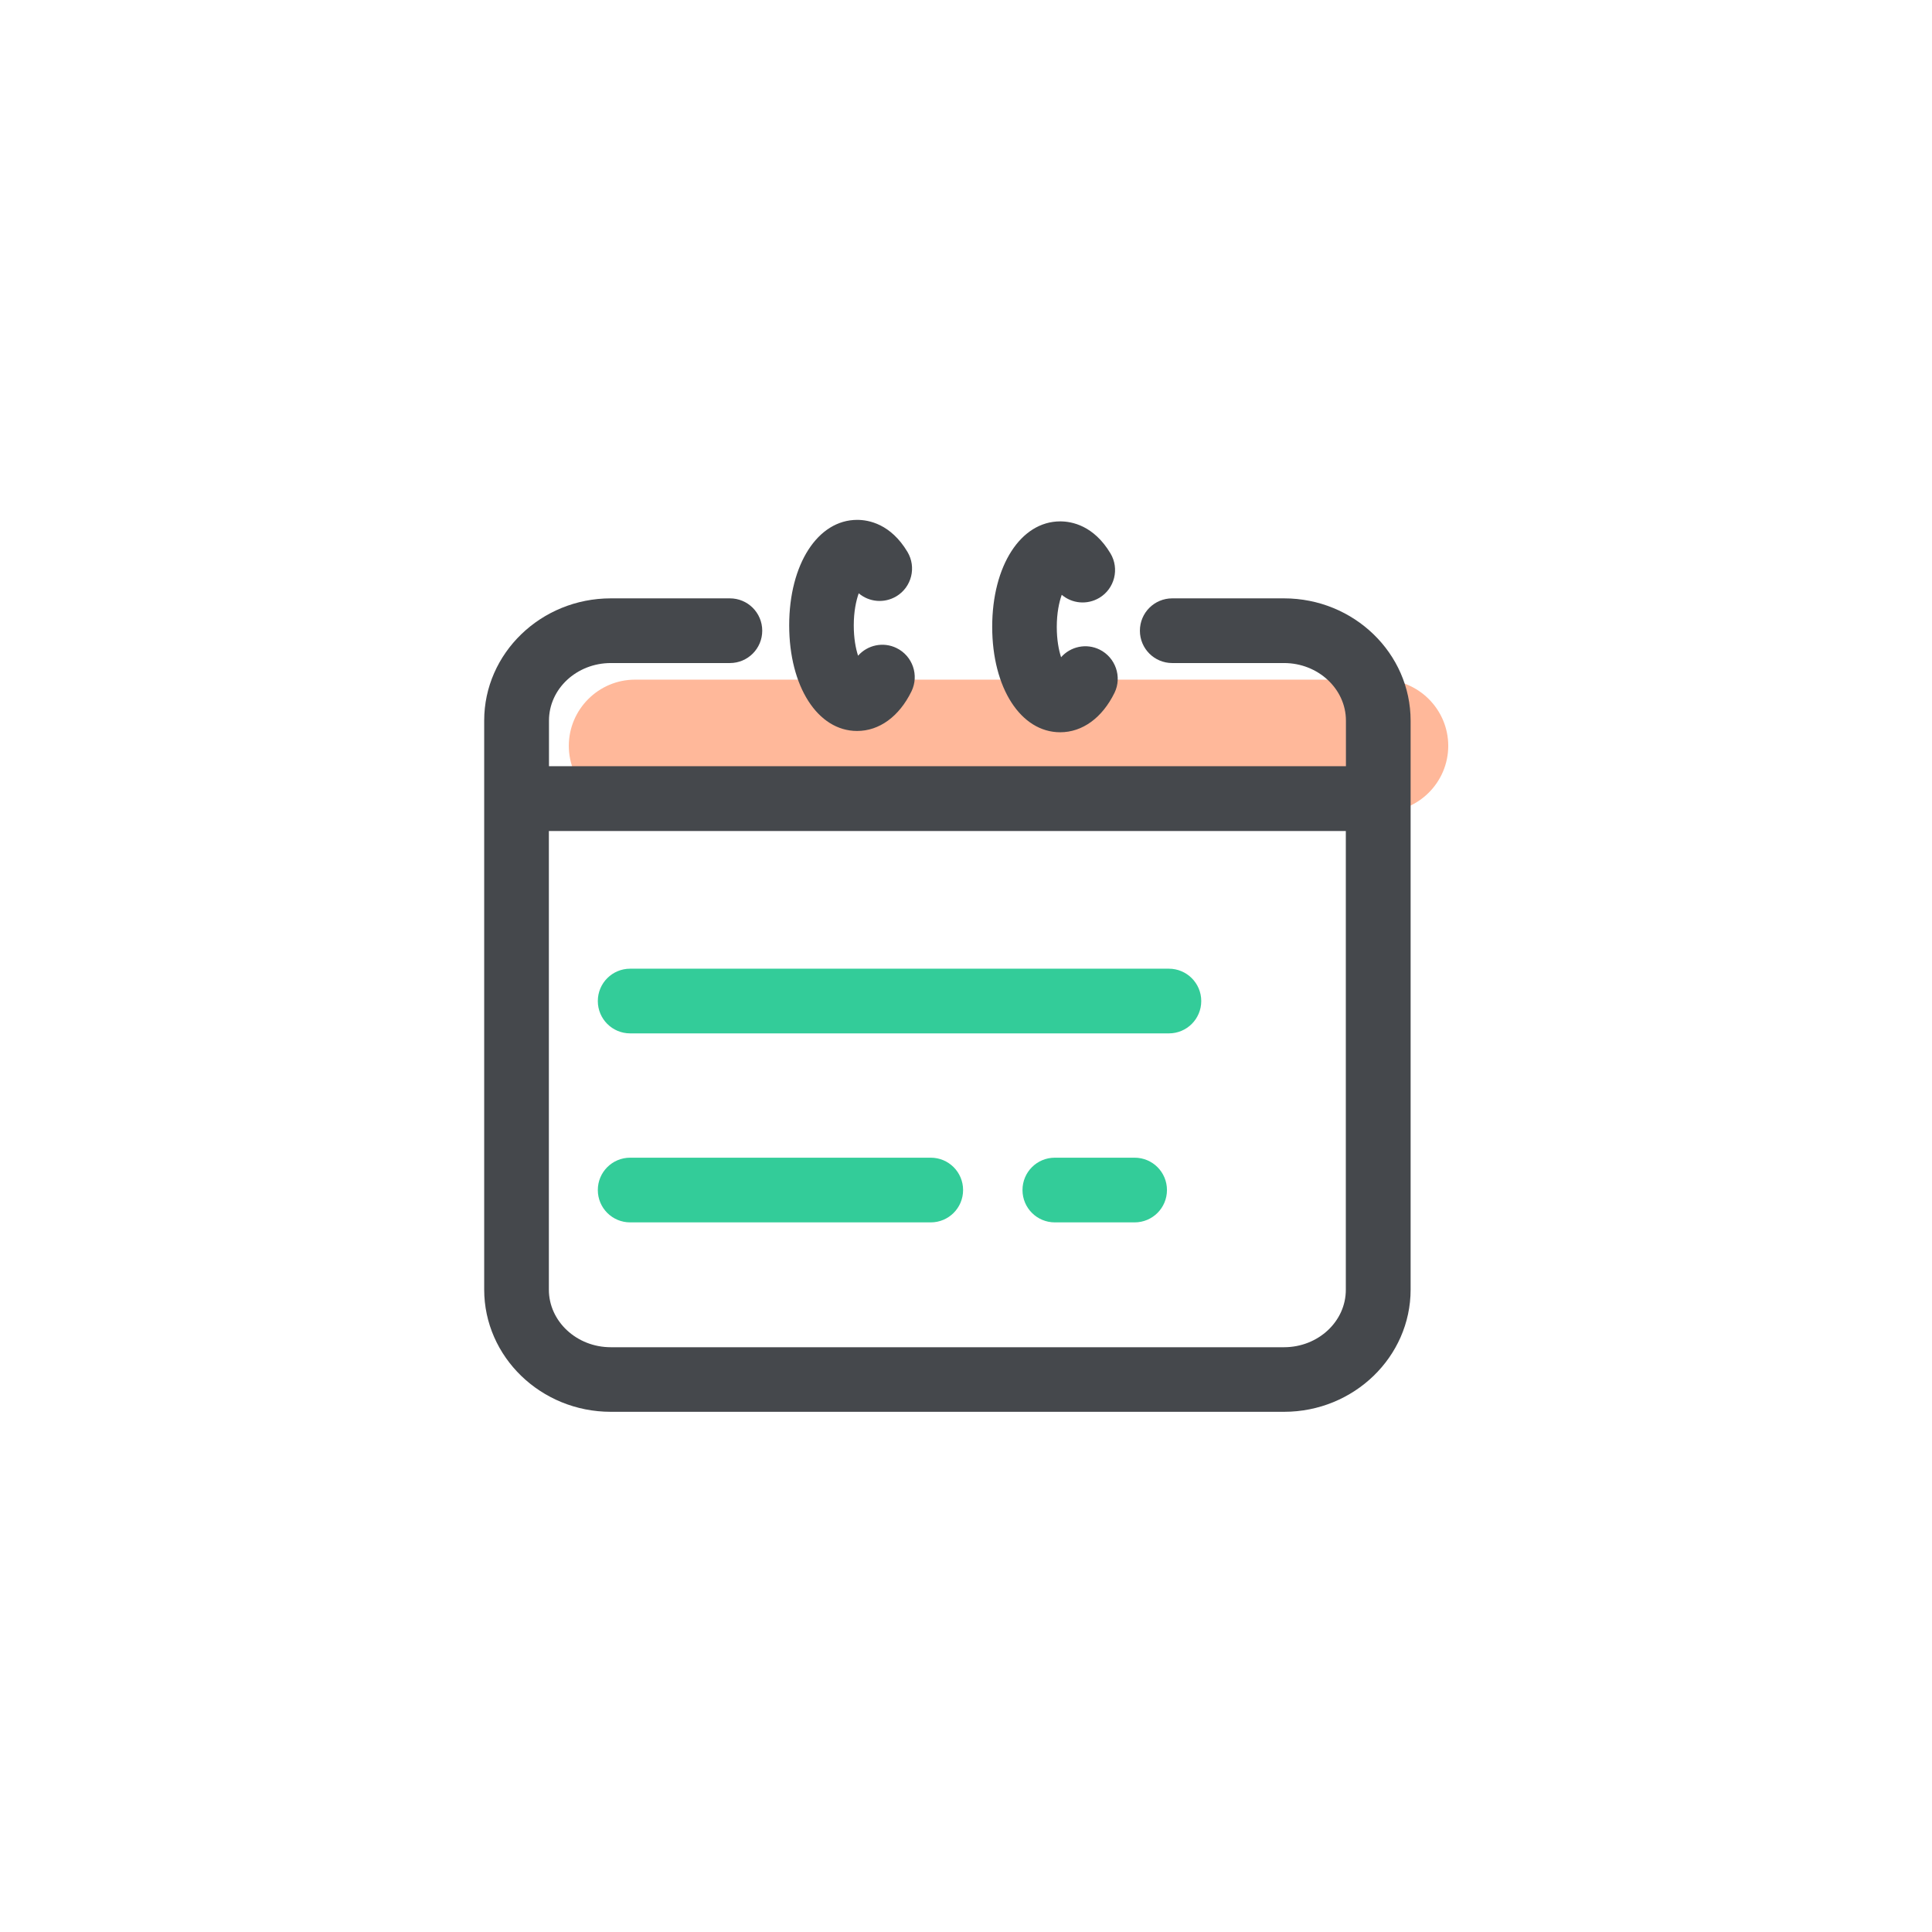
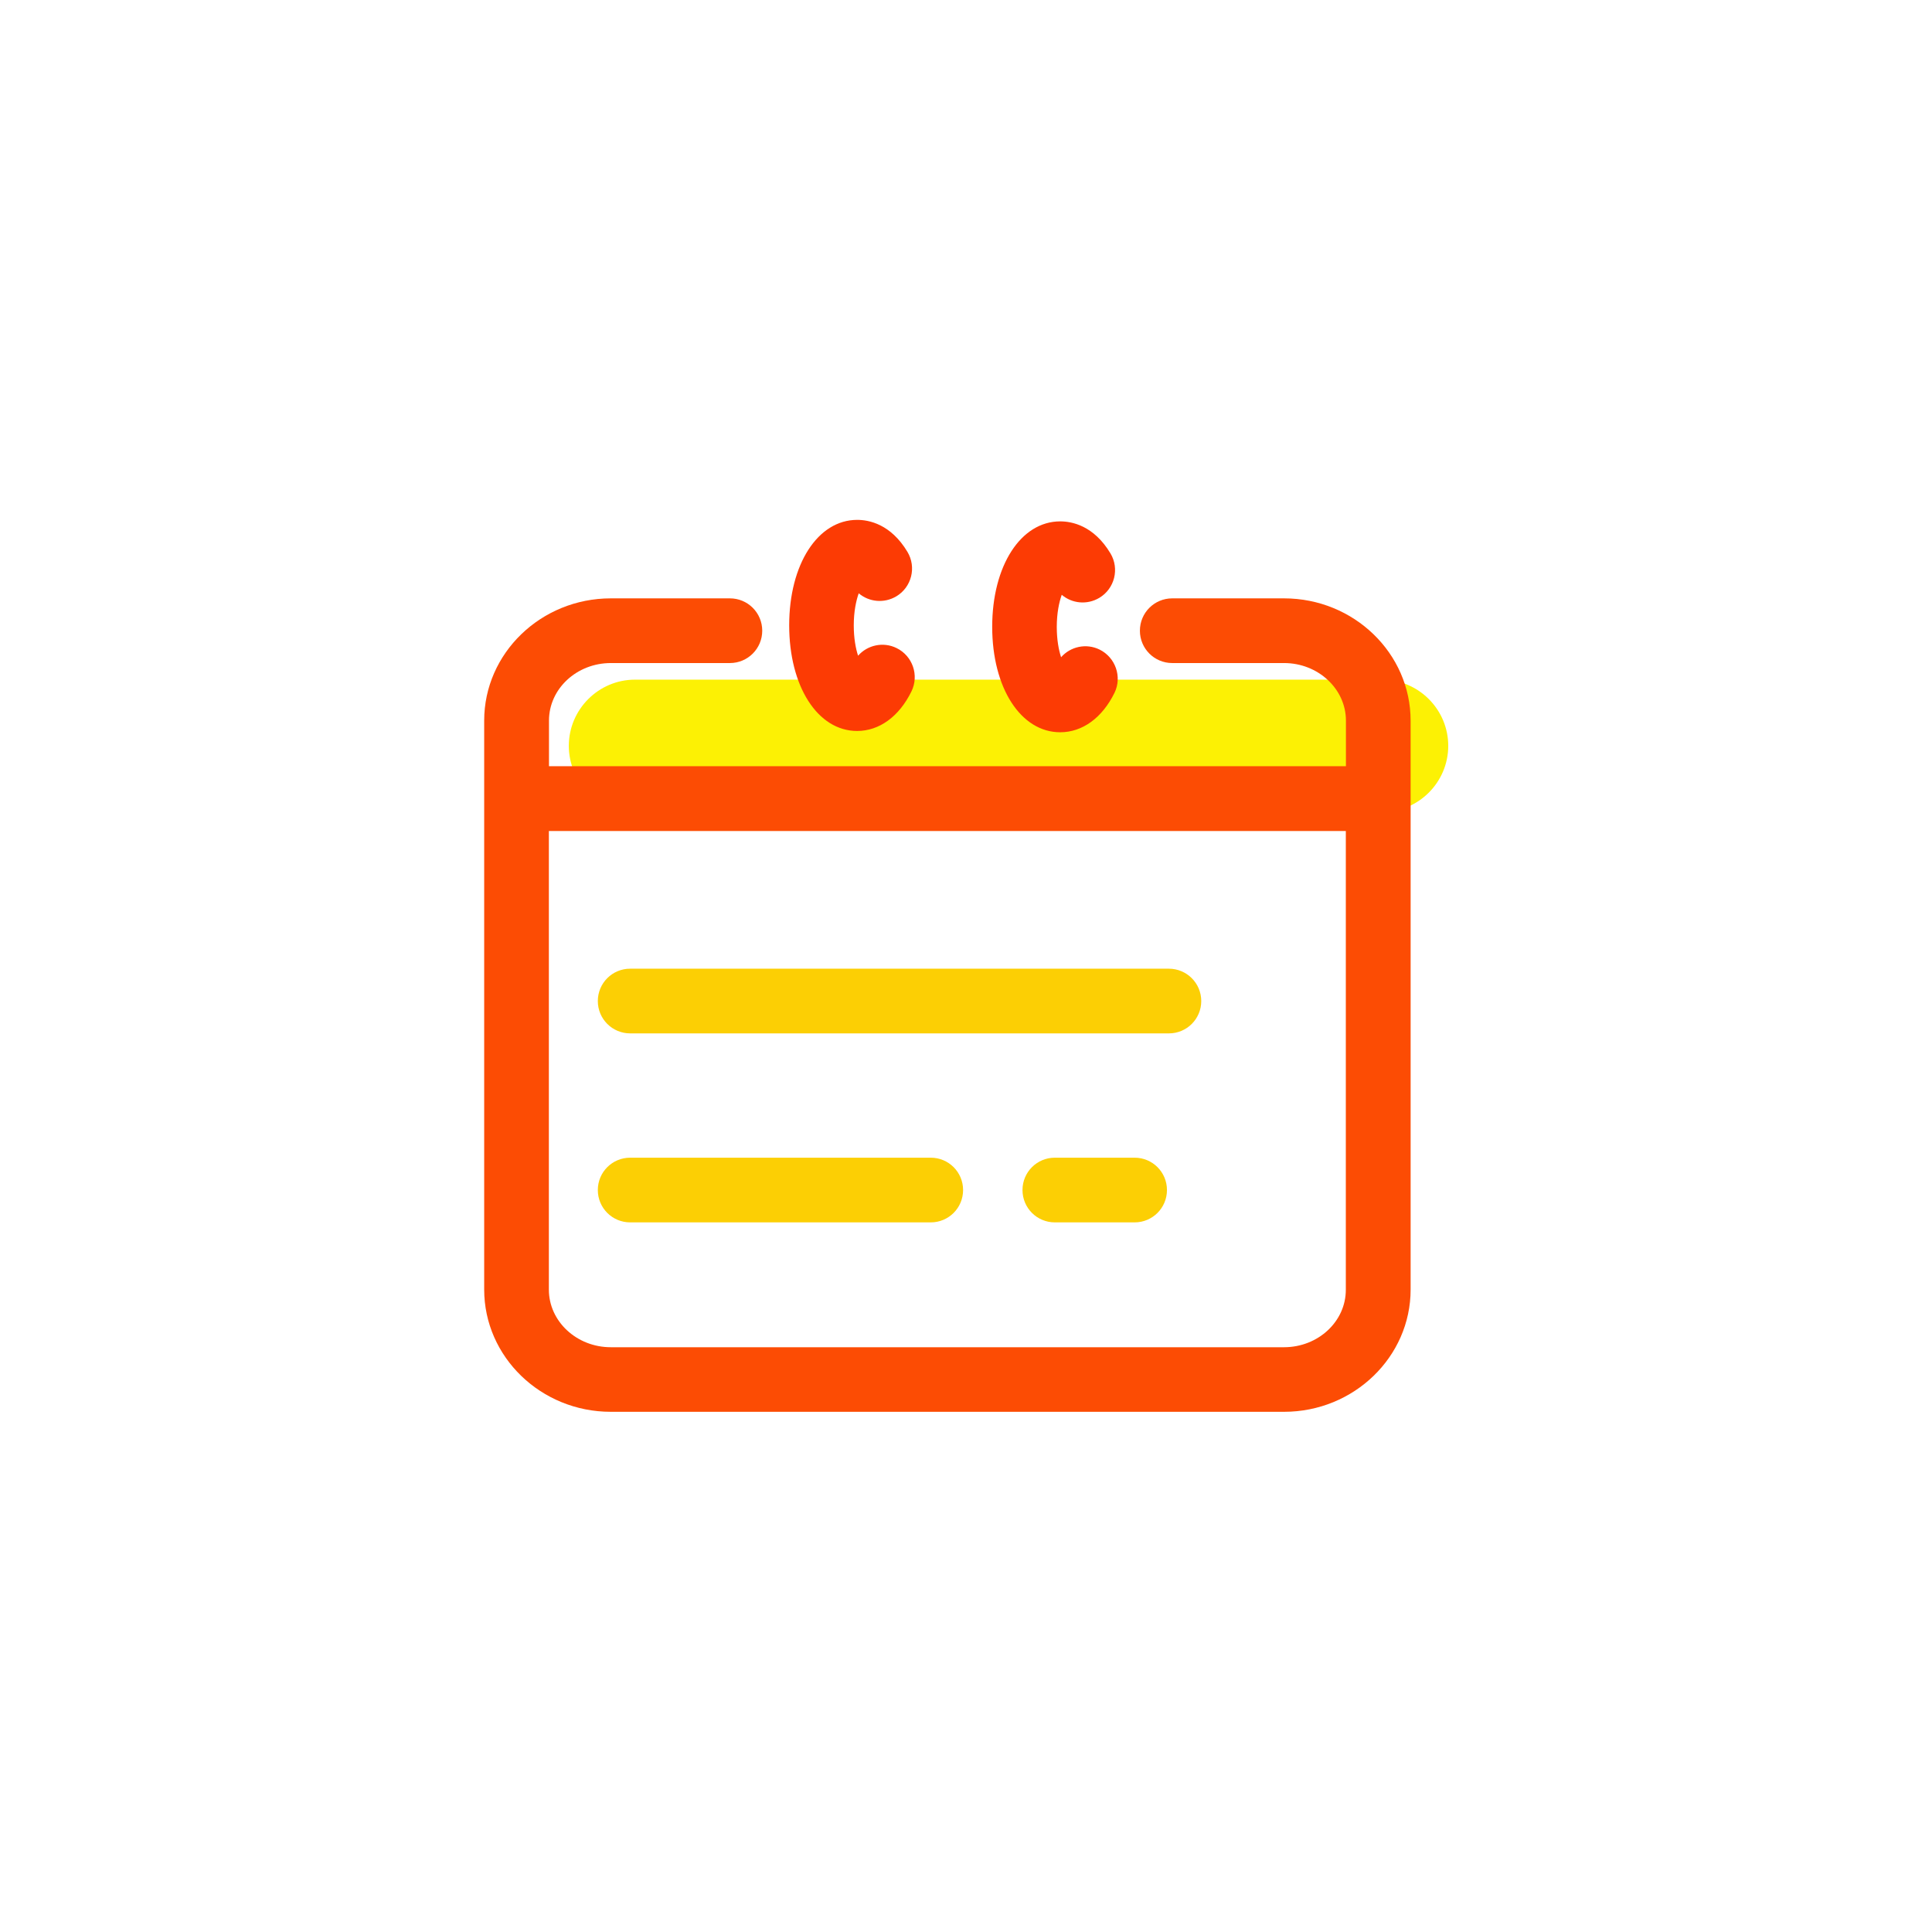
<svg xmlns="http://www.w3.org/2000/svg" viewBox="-384 -384 1792 1792" width="512" height="512">
-   <path d="M897.9 369.2H205c-33.8 0-61.4-27.6-61.4-61.4s27.6-61.4 61.4-61.4h692.9c33.8 0 61.4 27.6 61.4 61.4s-27.6 61.4-61.4 61.4z" fill="#FFB89A" />
-   <path d="M807 171H703.3c-16.6 0-30 13.4-30 30s13.4 30 30 30H807c31.6 0 57.4 24 57.4 53.4v42.3H125.2v-42.3c0-29.5 25.7-53.4 57.4-53.4H293c16.6 0 30-13.4 30-30s-13.4-30-30-30H182.5c-64.7 0-117.4 50.9-117.4 113.4v527.7c0 62.5 52.7 113.4 117.4 113.4H807c64.7 0 117.4-50.9 117.4-113.4V284.5c0-62.6-52.7-113.5-117.4-113.5z m0 694.6H182.5c-31.6 0-57.4-24-57.4-53.4V386.8h739.2v425.4c0.1 29.5-25.7 53.4-57.3 53.4z" fill="#45484C" />
-   <path d="M447.6 217.1c-12.4-6.1-27-2.8-35.7 7.1-2.2-6.7-4-16.2-4-28.1 0-13 2.2-23 4.6-29.8 9.5 8.1 23.5 9.6 34.9 2.8 14.2-8.5 18.8-27 10.3-41.2-15.5-25.9-35.9-29.7-46.6-29.7-36.6 0-63.1 41.2-63.1 97.8s26.4 98 63 98c20.6 0 39-13.4 50.4-36.7 7.3-14.9 1.1-32.9-13.8-40.2zM635.9 218.5c-12.4-6.1-27-2.8-35.7 7.1-2.2-6.7-4-16.2-4-28.1 0-13 2.2-23 4.6-29.8 9.5 8.1 23.5 9.6 34.9 2.8 14.2-8.5 18.8-27 10.3-41.2-15.5-25.9-35.9-29.7-46.6-29.7-36.6 0-63.1 41.2-63.1 97.8s26.5 97.8 63.1 97.8c20.6 0 39-13.4 50.4-36.7 7.1-14.7 0.9-32.7-13.9-40z" fill="#45484C" />
-   <path d="M700.2 514.5H200.5c-16.6 0-30 13.4-30 30s13.4 30 30 30h499.7c16.6 0 30-13.4 30-30s-13.5-30-30-30zM668.4 689.8h-74c-16.6 0-30 13.4-30 30s13.4 30 30 30h74c16.6 0 30-13.4 30-30s-13.4-30-30-30zM479.3 689.8H200.5c-16.6 0-30 13.4-30 30s13.4 30 30 30h278.8c16.6 0 30-13.4 30-30s-13.4-30-30-30z" fill="#33CC99" />
+   <path d="M897.9 369.2H205c-33.8 0-61.4-27.6-61.4-61.4s27.6-61.4 61.4-61.4h692.9c33.8 0 61.4 27.6 61.4 61.4s-27.6 61.4-61.4 61.4z" fill="rgb(252,241,4)" />
+   <path d="M807 171H703.3c-16.6 0-30 13.4-30 30s13.4 30 30 30H807c31.6 0 57.4 24 57.4 53.4v42.3H125.2v-42.3c0-29.5 25.7-53.4 57.4-53.4H293c16.6 0 30-13.4 30-30s-13.4-30-30-30H182.5c-64.7 0-117.4 50.9-117.4 113.4v527.7c0 62.5 52.7 113.4 117.4 113.4H807c64.7 0 117.4-50.9 117.4-113.4V284.5c0-62.6-52.7-113.5-117.4-113.5z m0 694.6H182.5c-31.6 0-57.4-24-57.4-53.4V386.8h739.2v425.4c0.1 29.5-25.7 53.4-57.3 53.4z" fill="rgb(252,76,4)" />
+   <path d="M447.6 217.1c-12.4-6.1-27-2.8-35.7 7.1-2.2-6.7-4-16.2-4-28.1 0-13 2.2-23 4.6-29.8 9.5 8.1 23.5 9.6 34.9 2.8 14.2-8.5 18.8-27 10.3-41.2-15.5-25.9-35.9-29.7-46.6-29.7-36.6 0-63.1 41.2-63.1 97.8s26.4 98 63 98c20.6 0 39-13.4 50.4-36.7 7.3-14.9 1.1-32.9-13.8-40.2zM635.9 218.5c-12.4-6.1-27-2.8-35.7 7.1-2.2-6.7-4-16.2-4-28.1 0-13 2.2-23 4.6-29.8 9.5 8.1 23.5 9.6 34.9 2.8 14.2-8.5 18.8-27 10.3-41.2-15.5-25.9-35.9-29.7-46.6-29.7-36.6 0-63.1 41.2-63.1 97.8s26.5 97.8 63.1 97.8c20.6 0 39-13.4 50.4-36.7 7.1-14.7 0.9-32.7-13.9-40z" fill="rgb(252,59,4)" />
+   <path d="M700.2 514.5H200.5c-16.6 0-30 13.4-30 30s13.4 30 30 30h499.7c16.6 0 30-13.4 30-30s-13.5-30-30-30zM668.4 689.8h-74c-16.6 0-30 13.4-30 30s13.4 30 30 30h74c16.6 0 30-13.4 30-30s-13.4-30-30-30zM479.3 689.8H200.5c-16.6 0-30 13.4-30 30s13.4 30 30 30h278.8c16.6 0 30-13.4 30-30s-13.4-30-30-30z" fill="rgb(252,207,4)" />
</svg>
